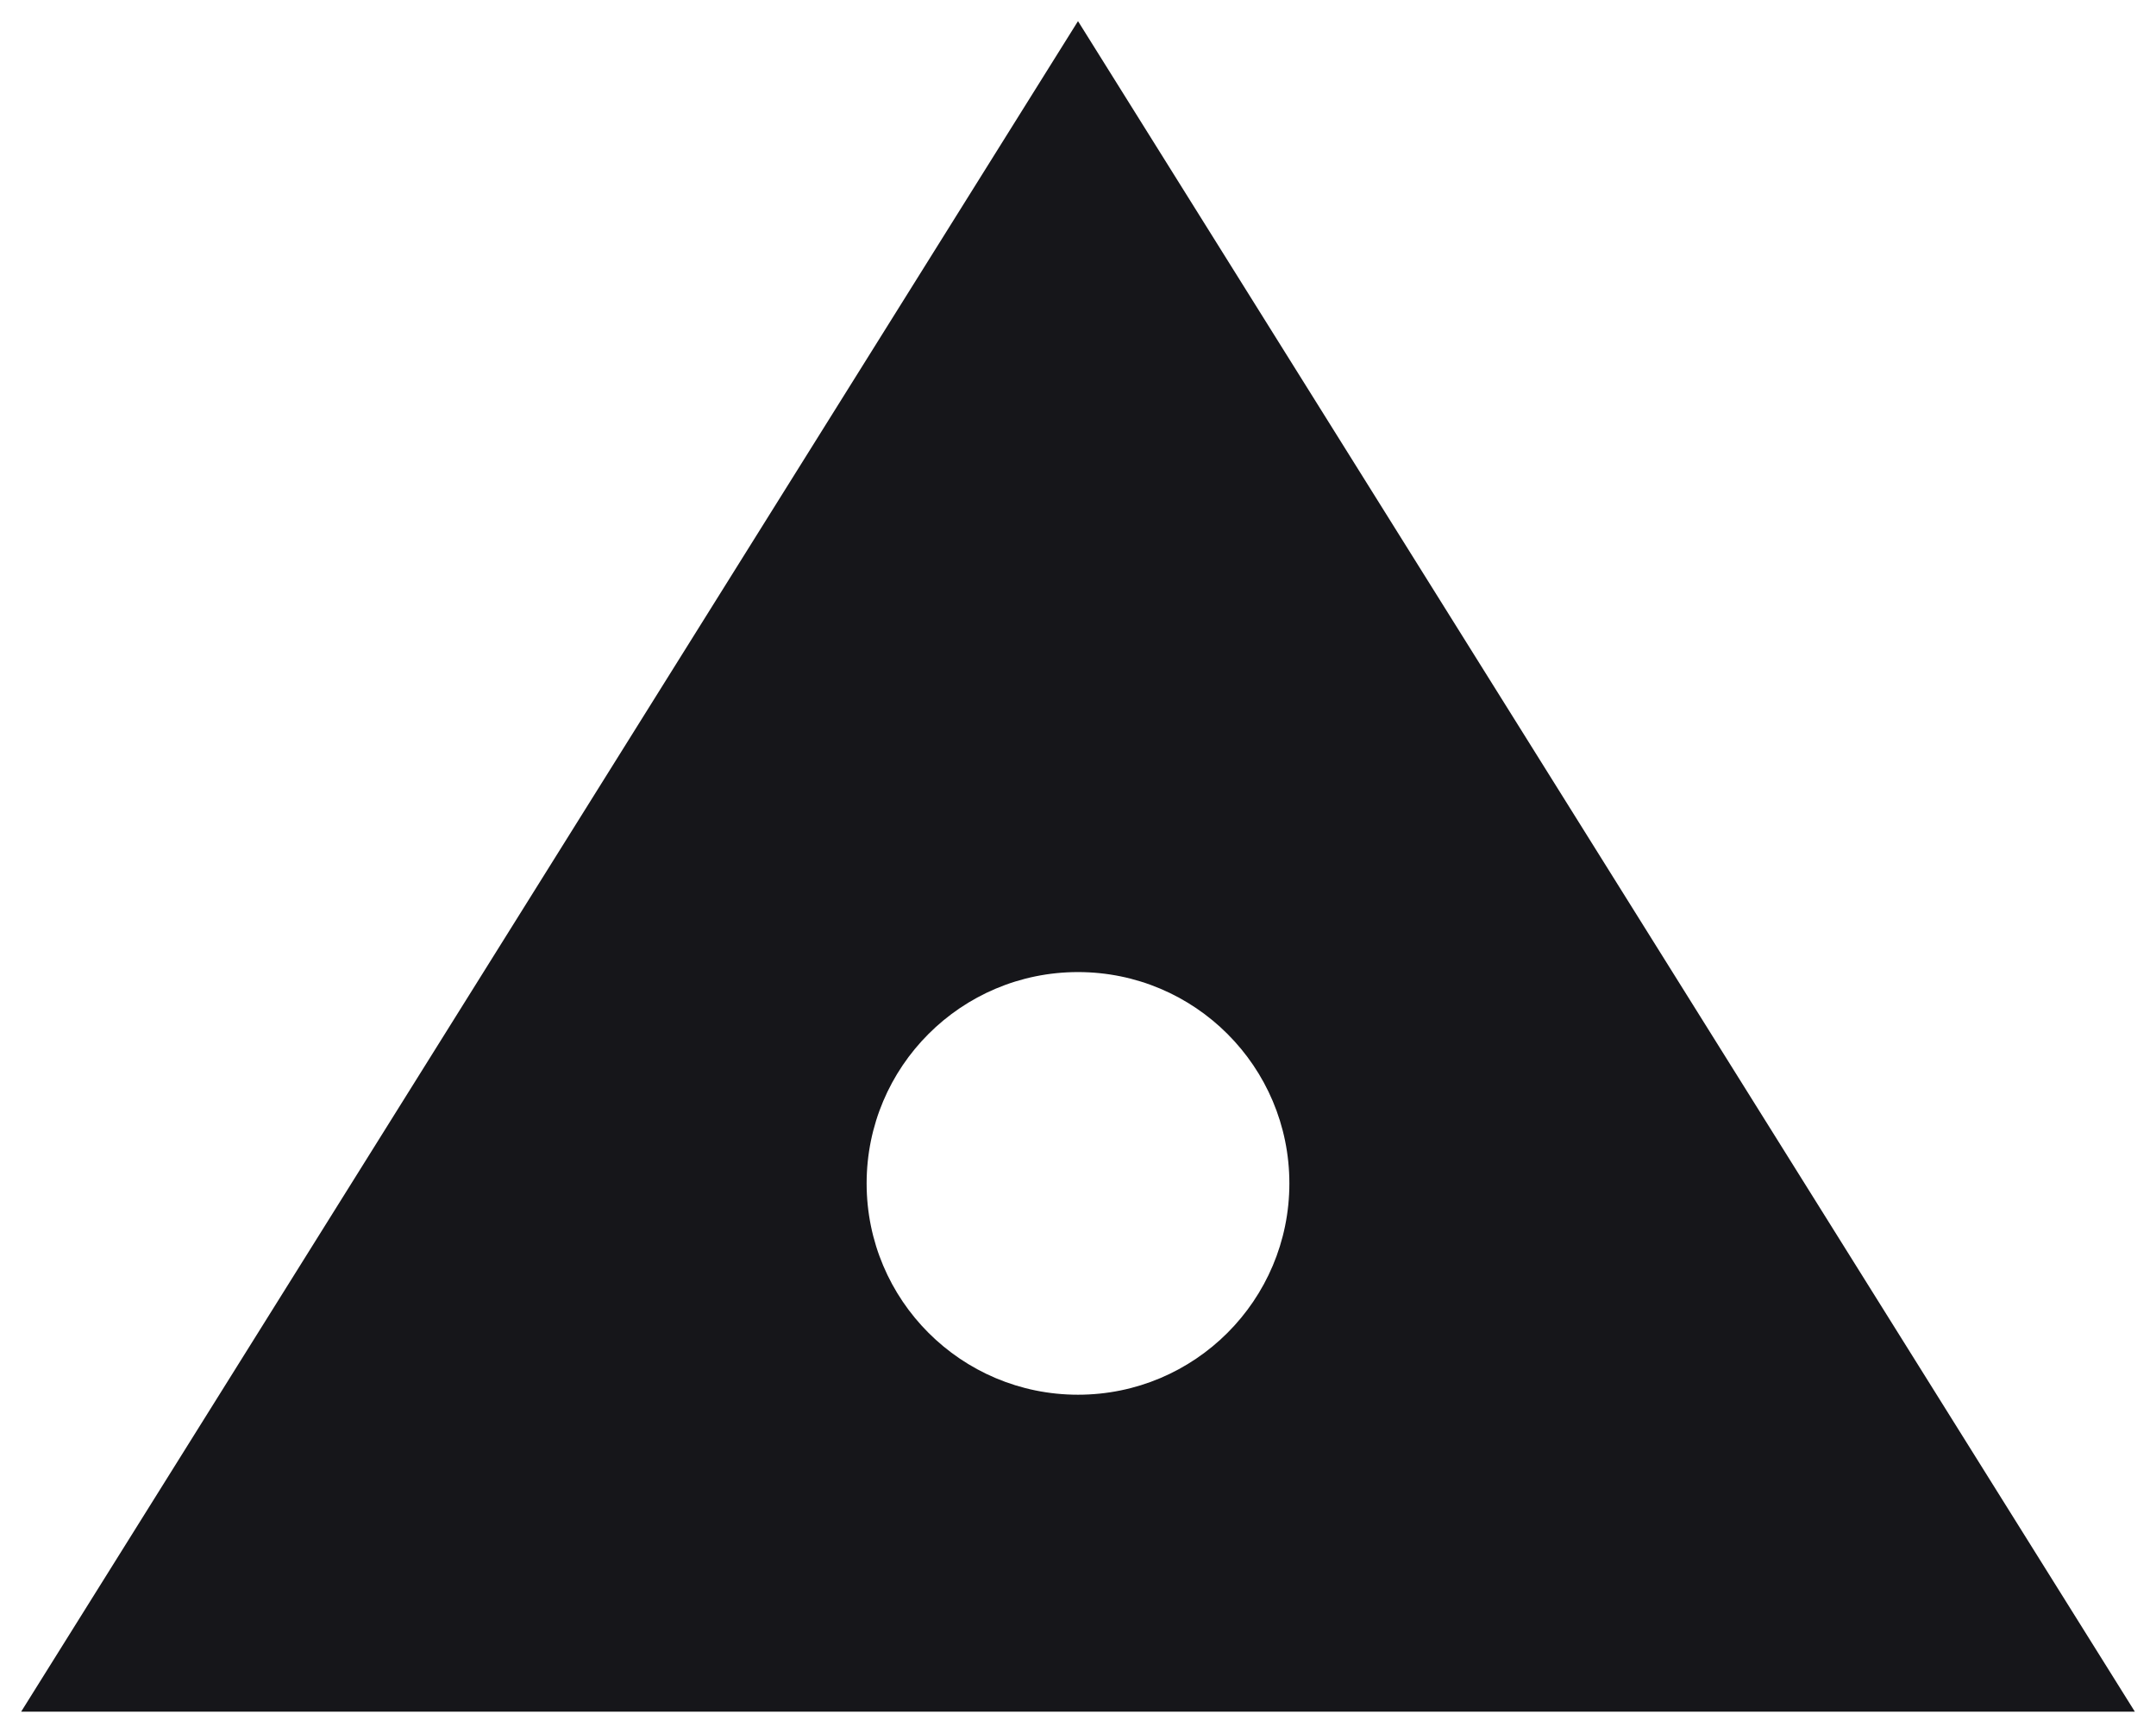
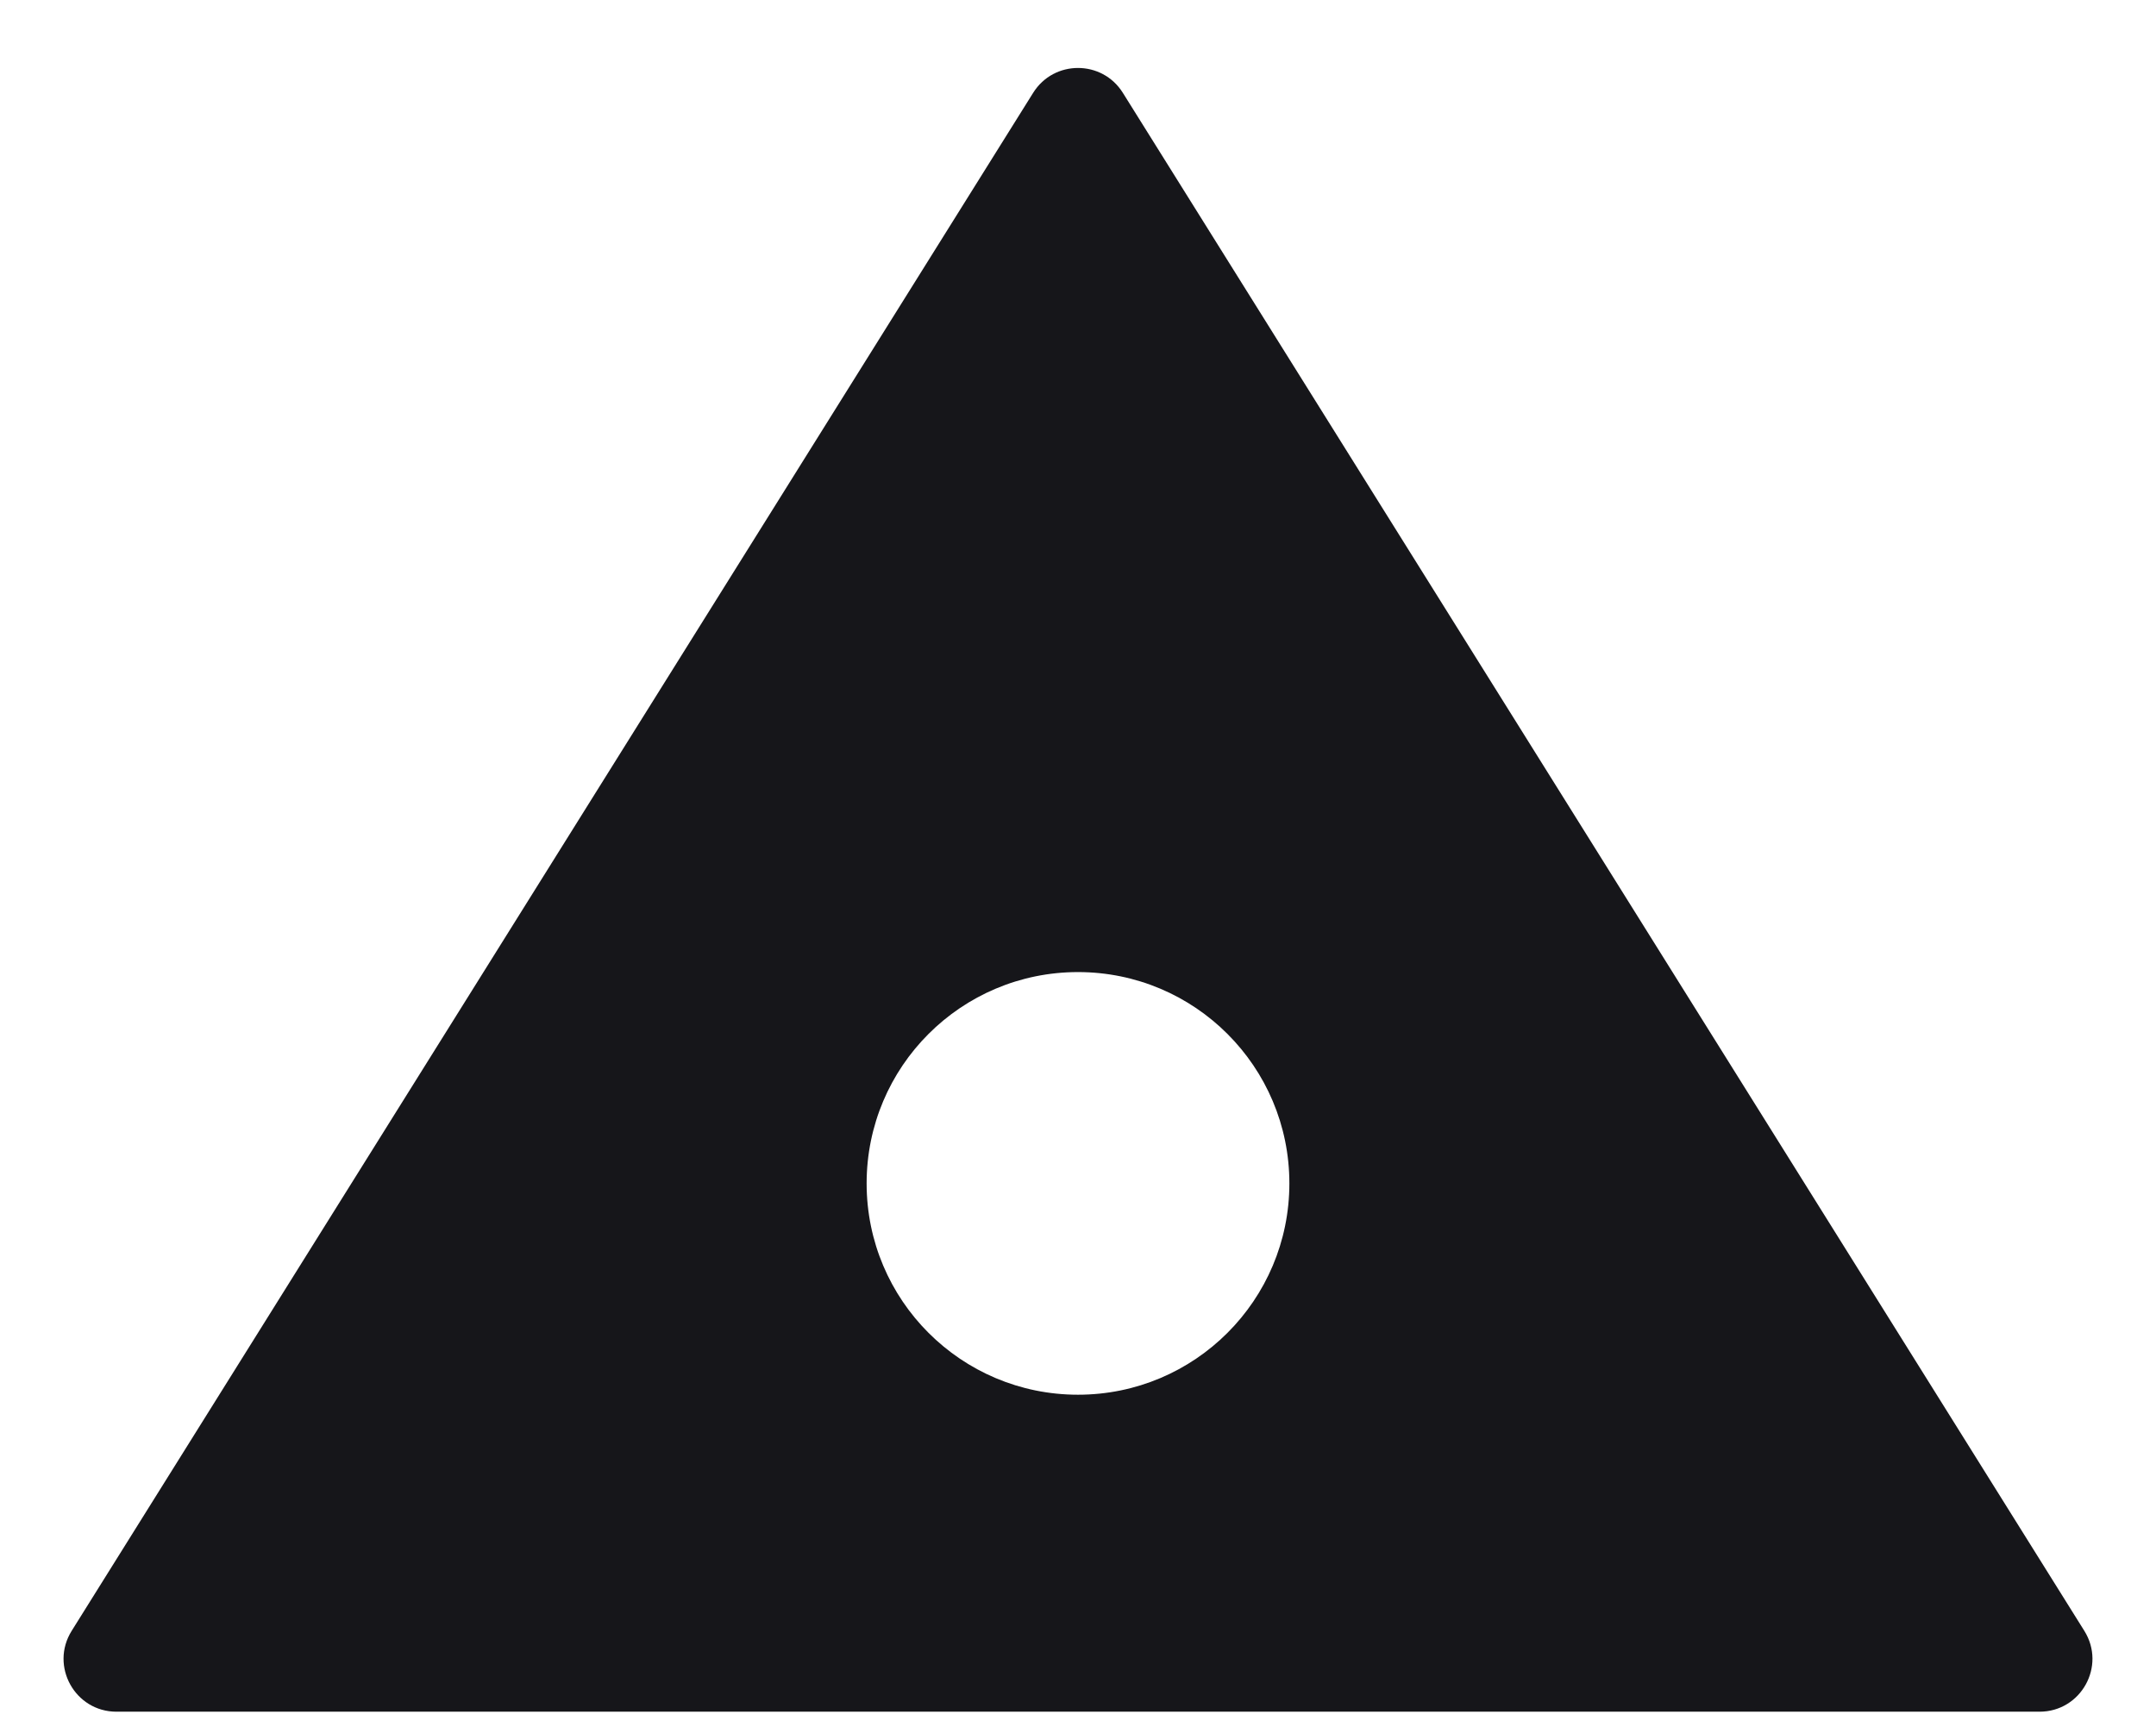
<svg xmlns="http://www.w3.org/2000/svg" viewBox="-0.2 -0.2 20.4 16.4">
  <style>path{fill:#16161a}@media (prefers-color-scheme:dark){path{fill:#f7f7f8}}</style>
-   <path fill-rule="evenodd" d="M10 0L20 16H0L10 0ZM12 11C12 12.105 11.105 13 10 13C8.895 13 8 12.105 8 11C8 9.895 8.895 9 10 9C11.105 9 12 9.895 12 11Z" />
+   <path fill-rule="evenodd" d="M9.576 0.678C9.772 0.365 10.228 0.365 10.424 0.678L19.522 15.235C19.73 15.568 19.491 16 19.098 16H0.902C0.509 16 0.27 15.568 0.478 15.235L9.576 0.678ZM12 11C12 12.105 11.105 13 10 13C8.895 13 8 12.105 8 11C8 9.895 8.895 9 10 9C11.105 9 12 9.895 12 11Z" />
</svg>
